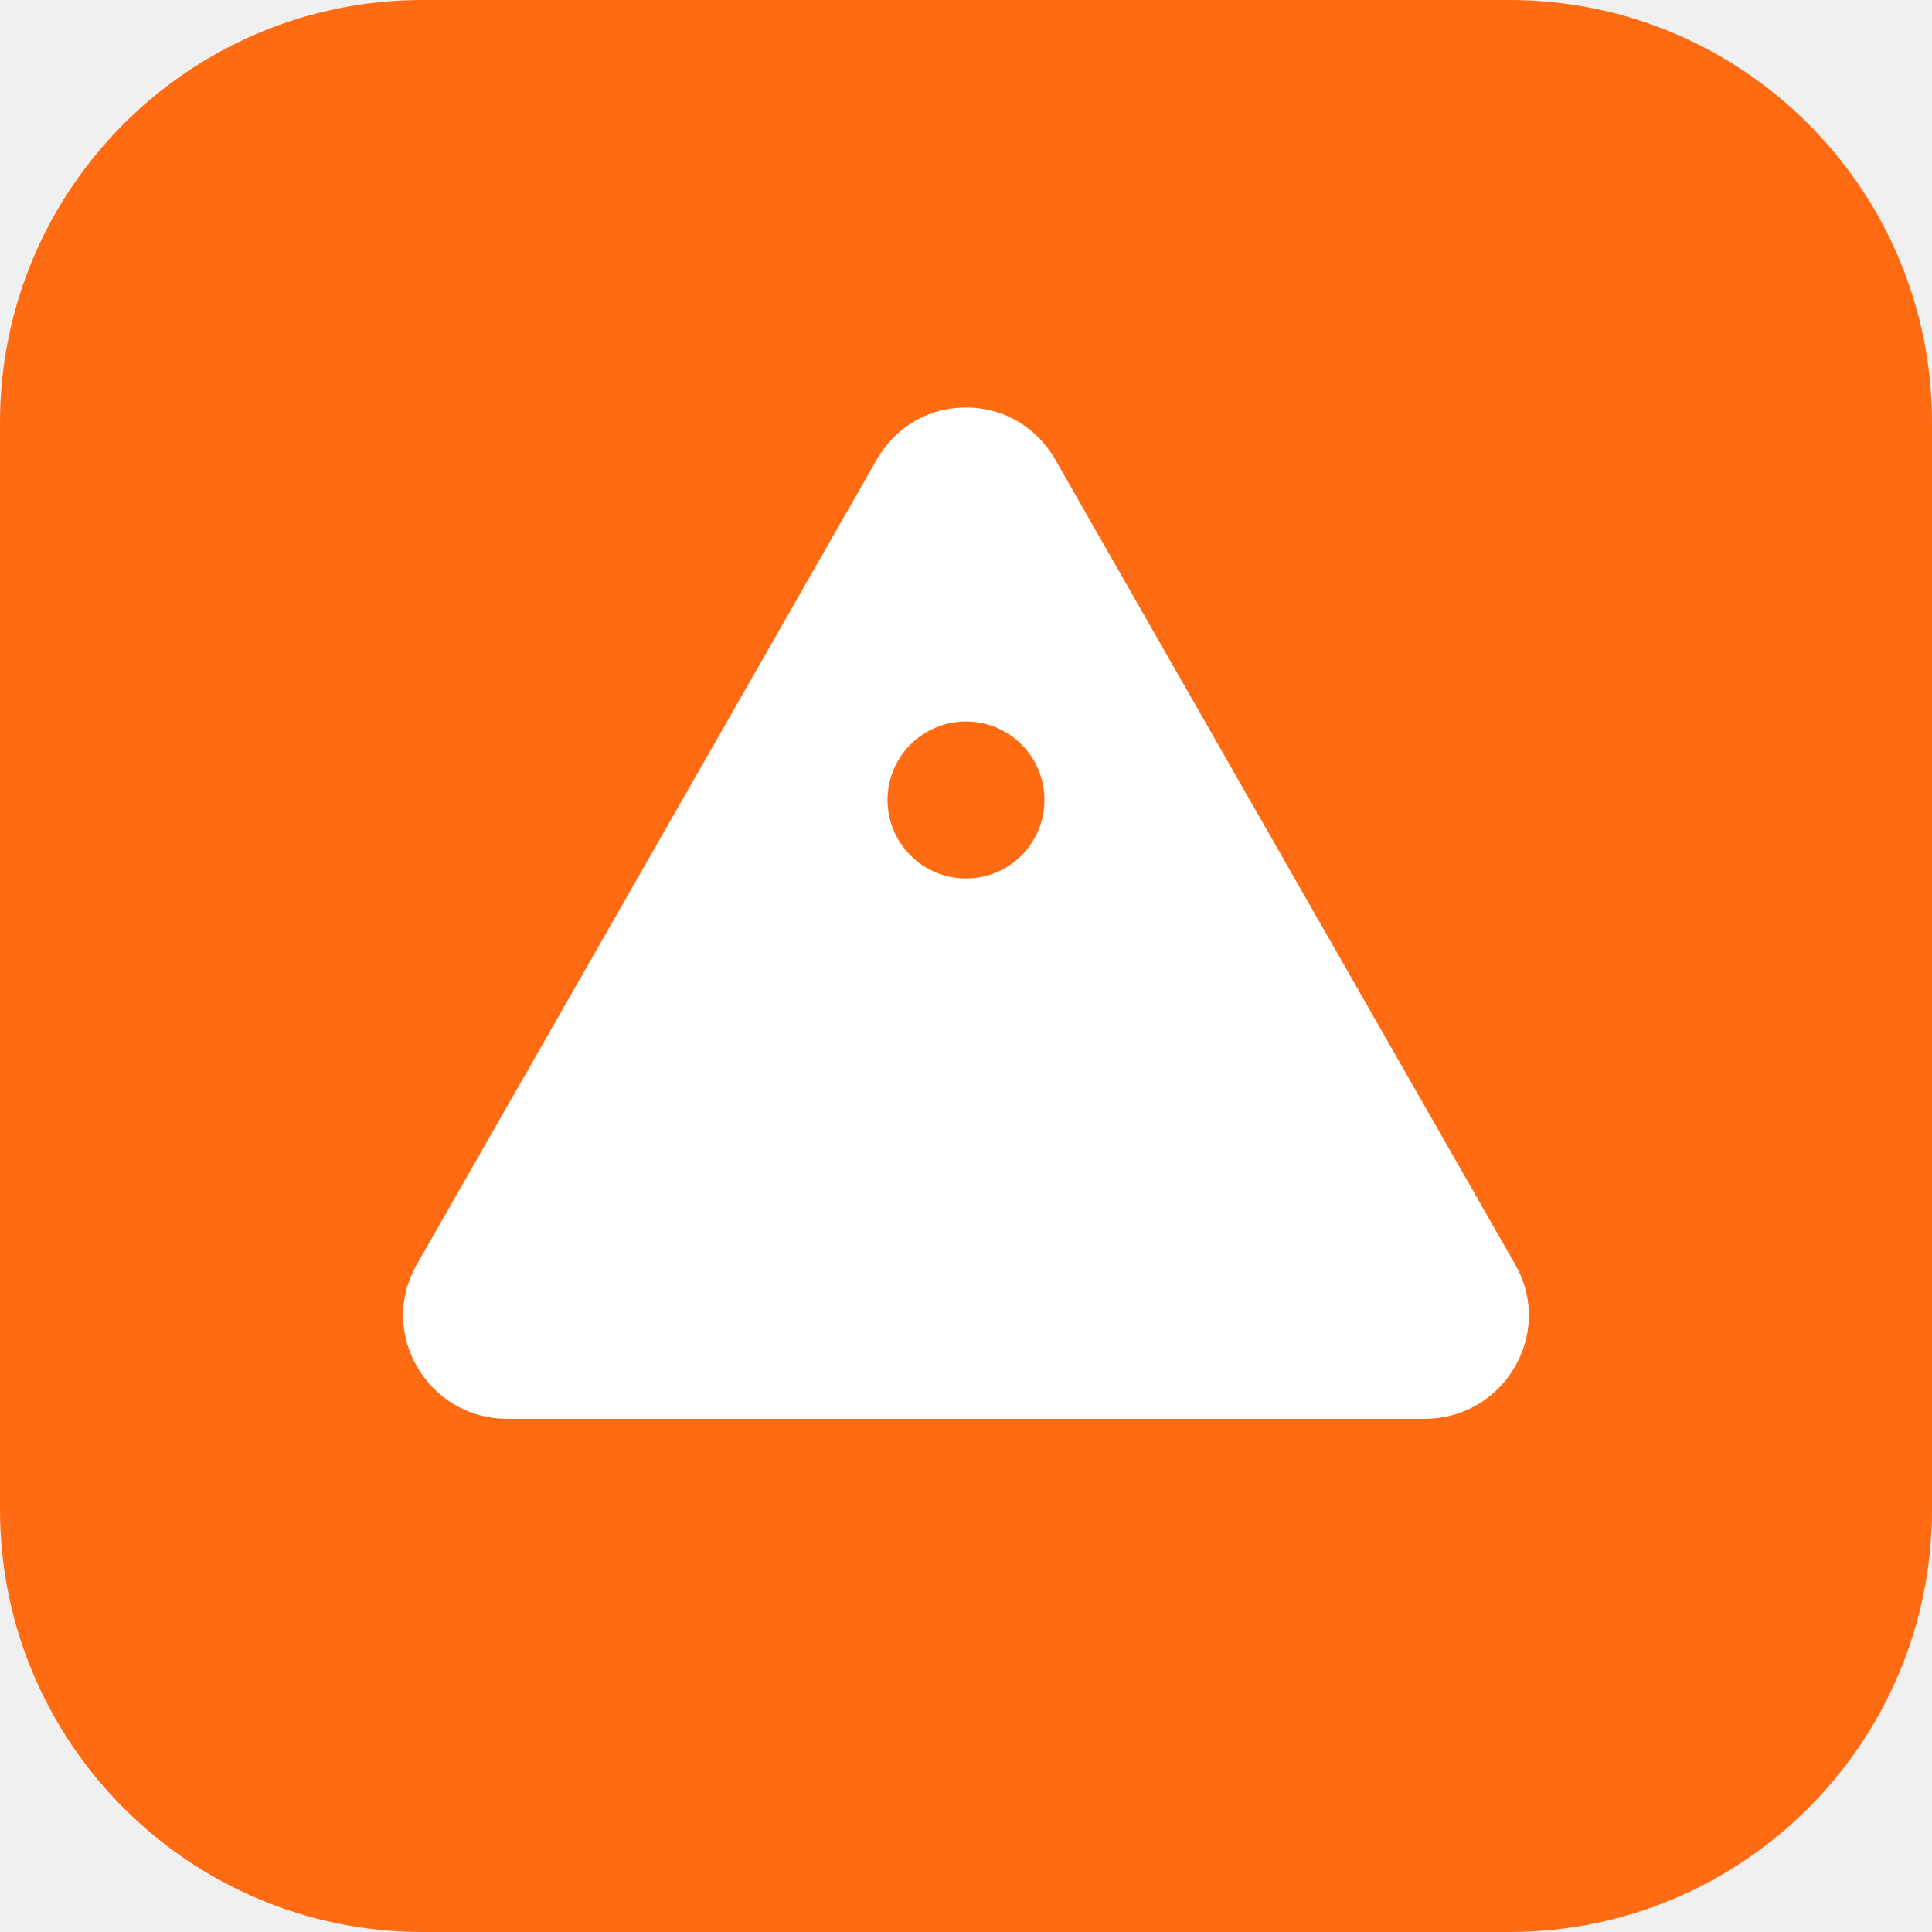
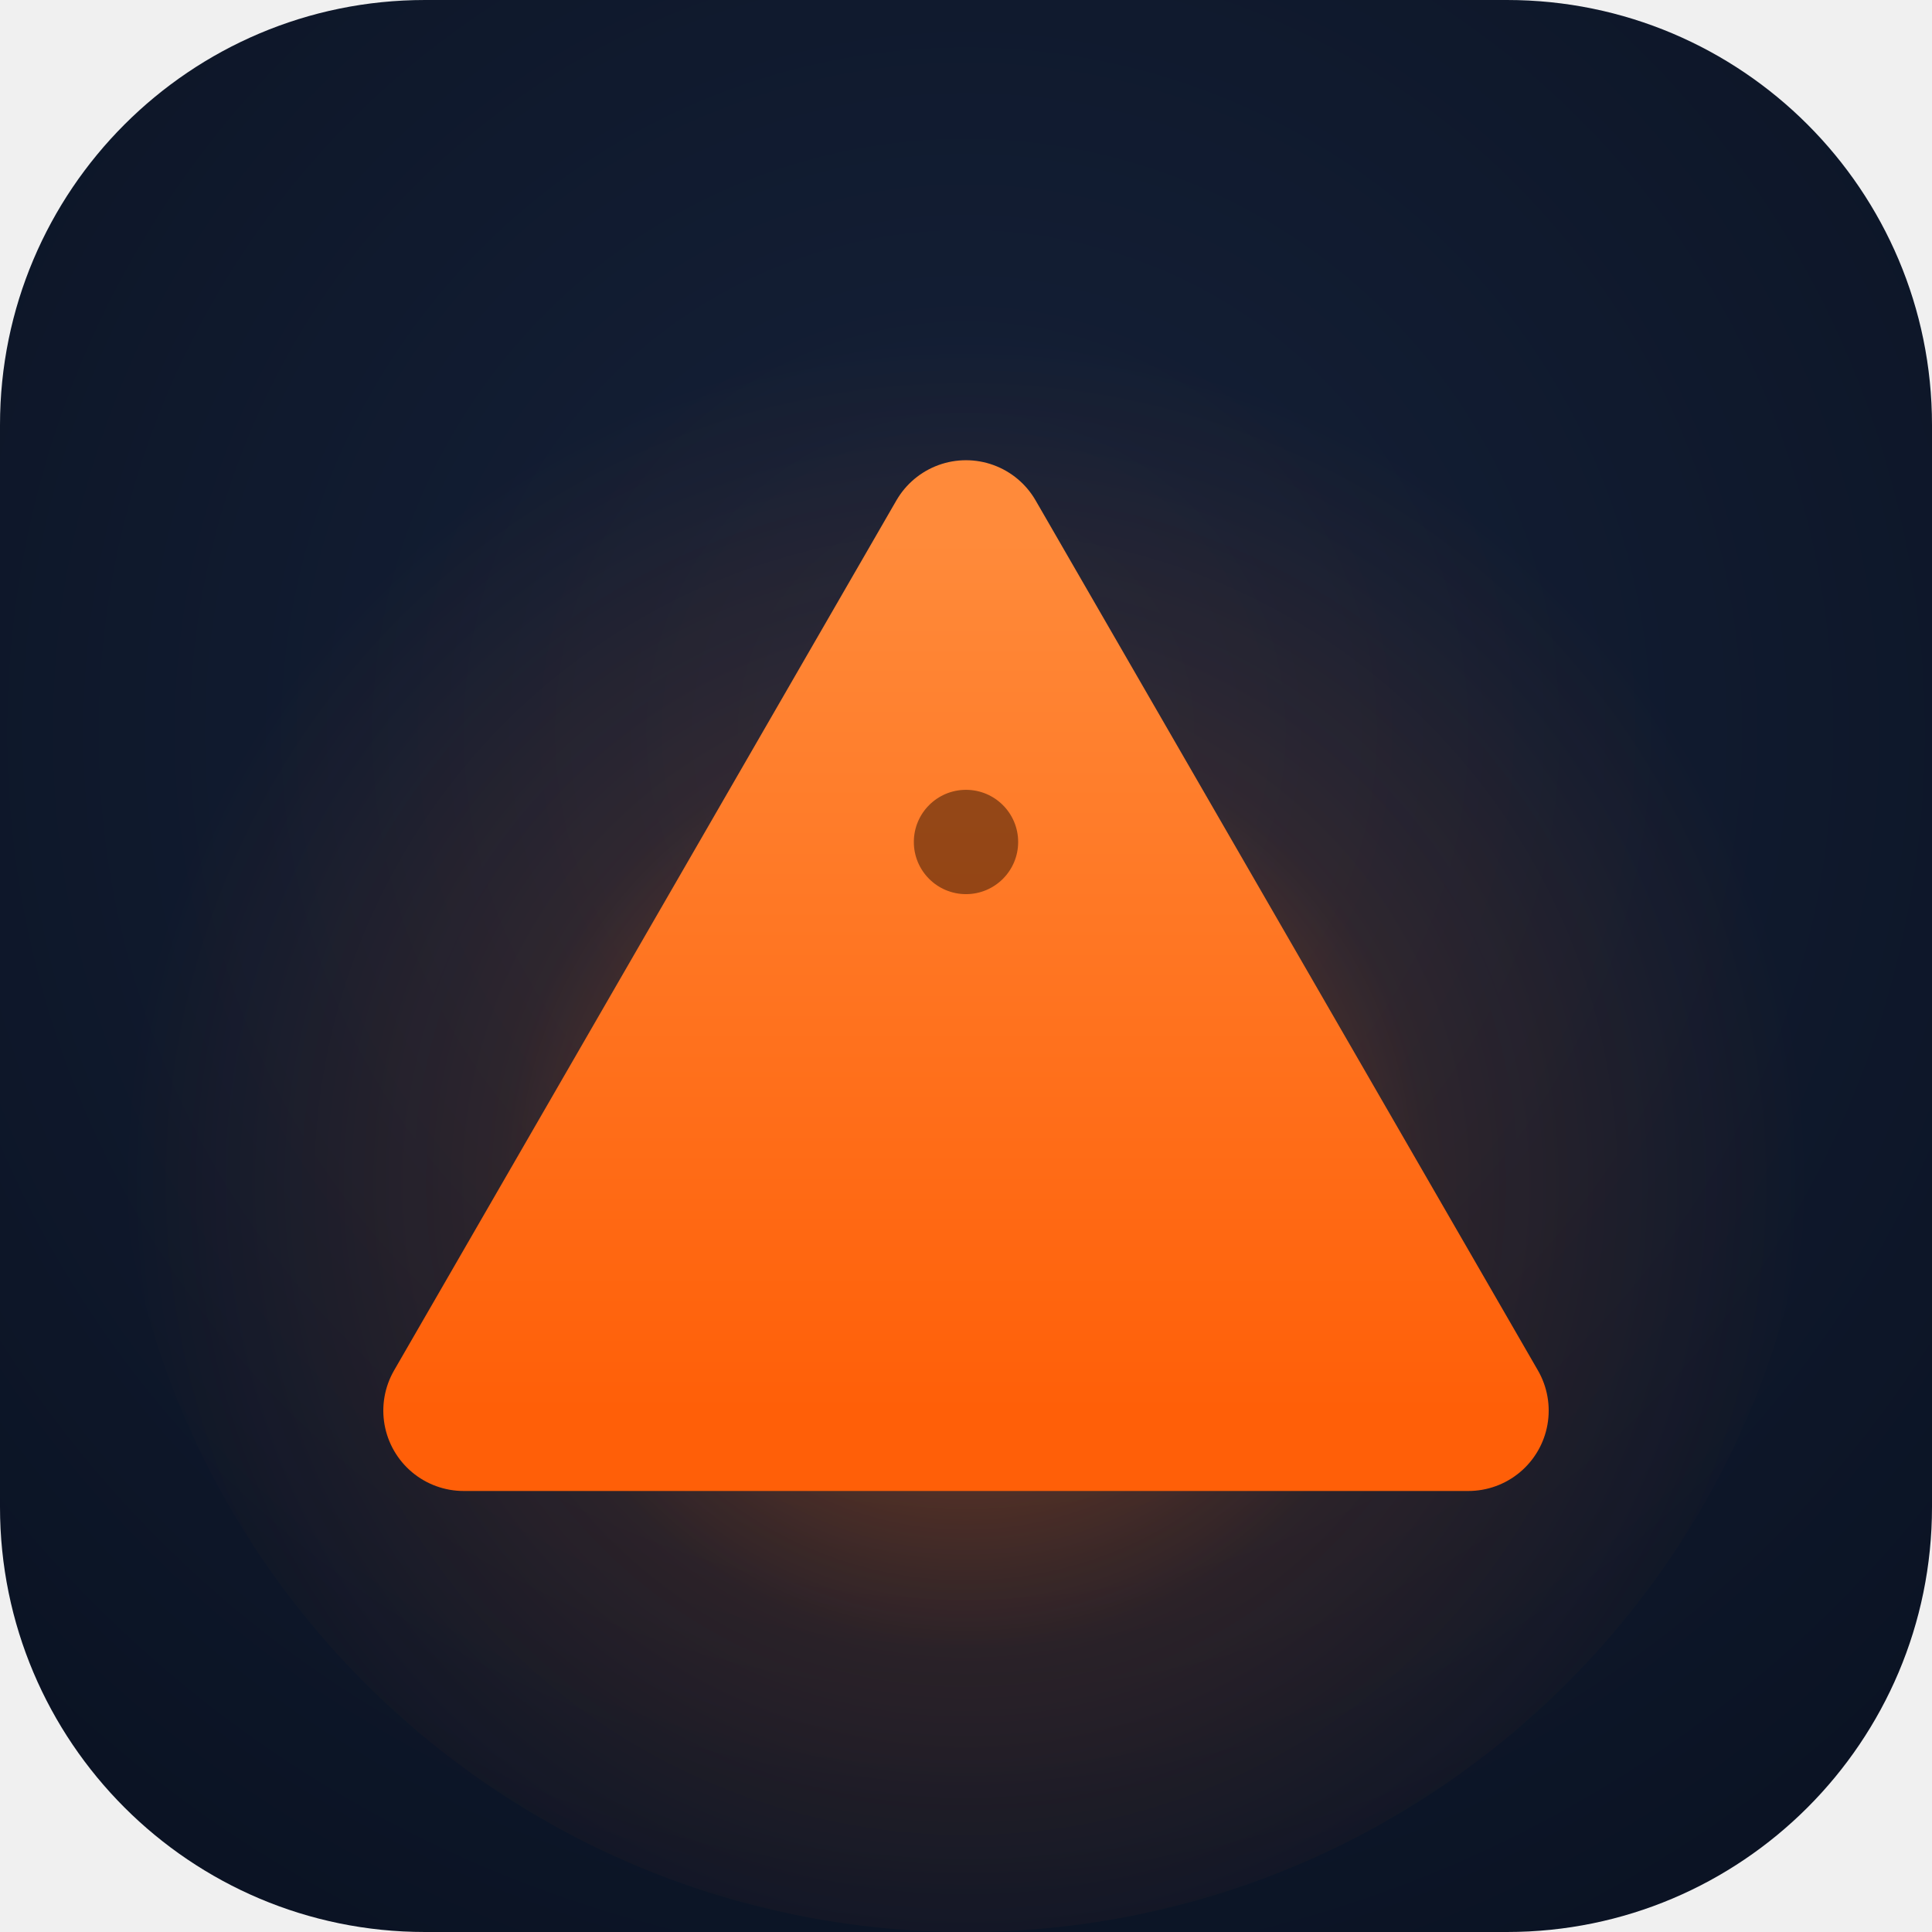
- <svg xmlns="http://www.w3.org/2000/svg" viewBox="0 0 64 64">
-   <rect width="64" height="64" rx="14" fill="#ff6b12" />
-   <path d="M32 13.5c1.3 0 2.4.7 3 1.8l15.2 26.6c1.3 2.3-.4 5.1-3 5.1H16.8c-2.6 0-4.3-2.8-3-5.1L29 15.3c.6-1.1 1.7-1.8 3-1.8z" fill="#fff" />
-   <circle cx="32" cy="26.5" r="2.6" fill="#ff6b12" />
+ <svg xmlns="http://www.w3.org/2000/svg" viewBox="0 0 100 100">
+   <defs>
+     <radialGradient id="bg" cx="50%" cy="38%" r="75%">
+       <stop offset="0" stop-color="#16223A" />
+       <stop offset="1" stop-color="#0A1222" />
+     </radialGradient>
+     <radialGradient id="glow" cx="50%" cy="56%" r="50%">
+       <stop offset="0" stop-color="#FF6B12" stop-opacity=".55" />
+       <stop offset=".55" stop-color="#FF6B12" stop-opacity=".12" />
+       <stop offset="1" stop-color="#FF6B12" stop-opacity="0" />
+     </radialGradient>
+     <linearGradient id="tri" x1="0" y1="0" x2="0" y2="1">
+       <stop offset="0" stop-color="#FF8A3A" />
+       <stop offset="1" stop-color="#FF5F08" />
+     </linearGradient>
+   </defs>
+   <rect width="100" height="100" rx="22" fill="url(#bg)" />
+   <circle cx="50" cy="56" r="44" fill="url(#glow)" />
+   <path d="M50 27.981 L76 73.013 L24 73.013 Z" fill="url(#tri)" stroke="url(#tri)" stroke-width="8.32" stroke-linejoin="round" />
+   <circle cx="50" cy="43.581" r="2.7" fill="#2A1203" opacity=".5" />
</svg>
